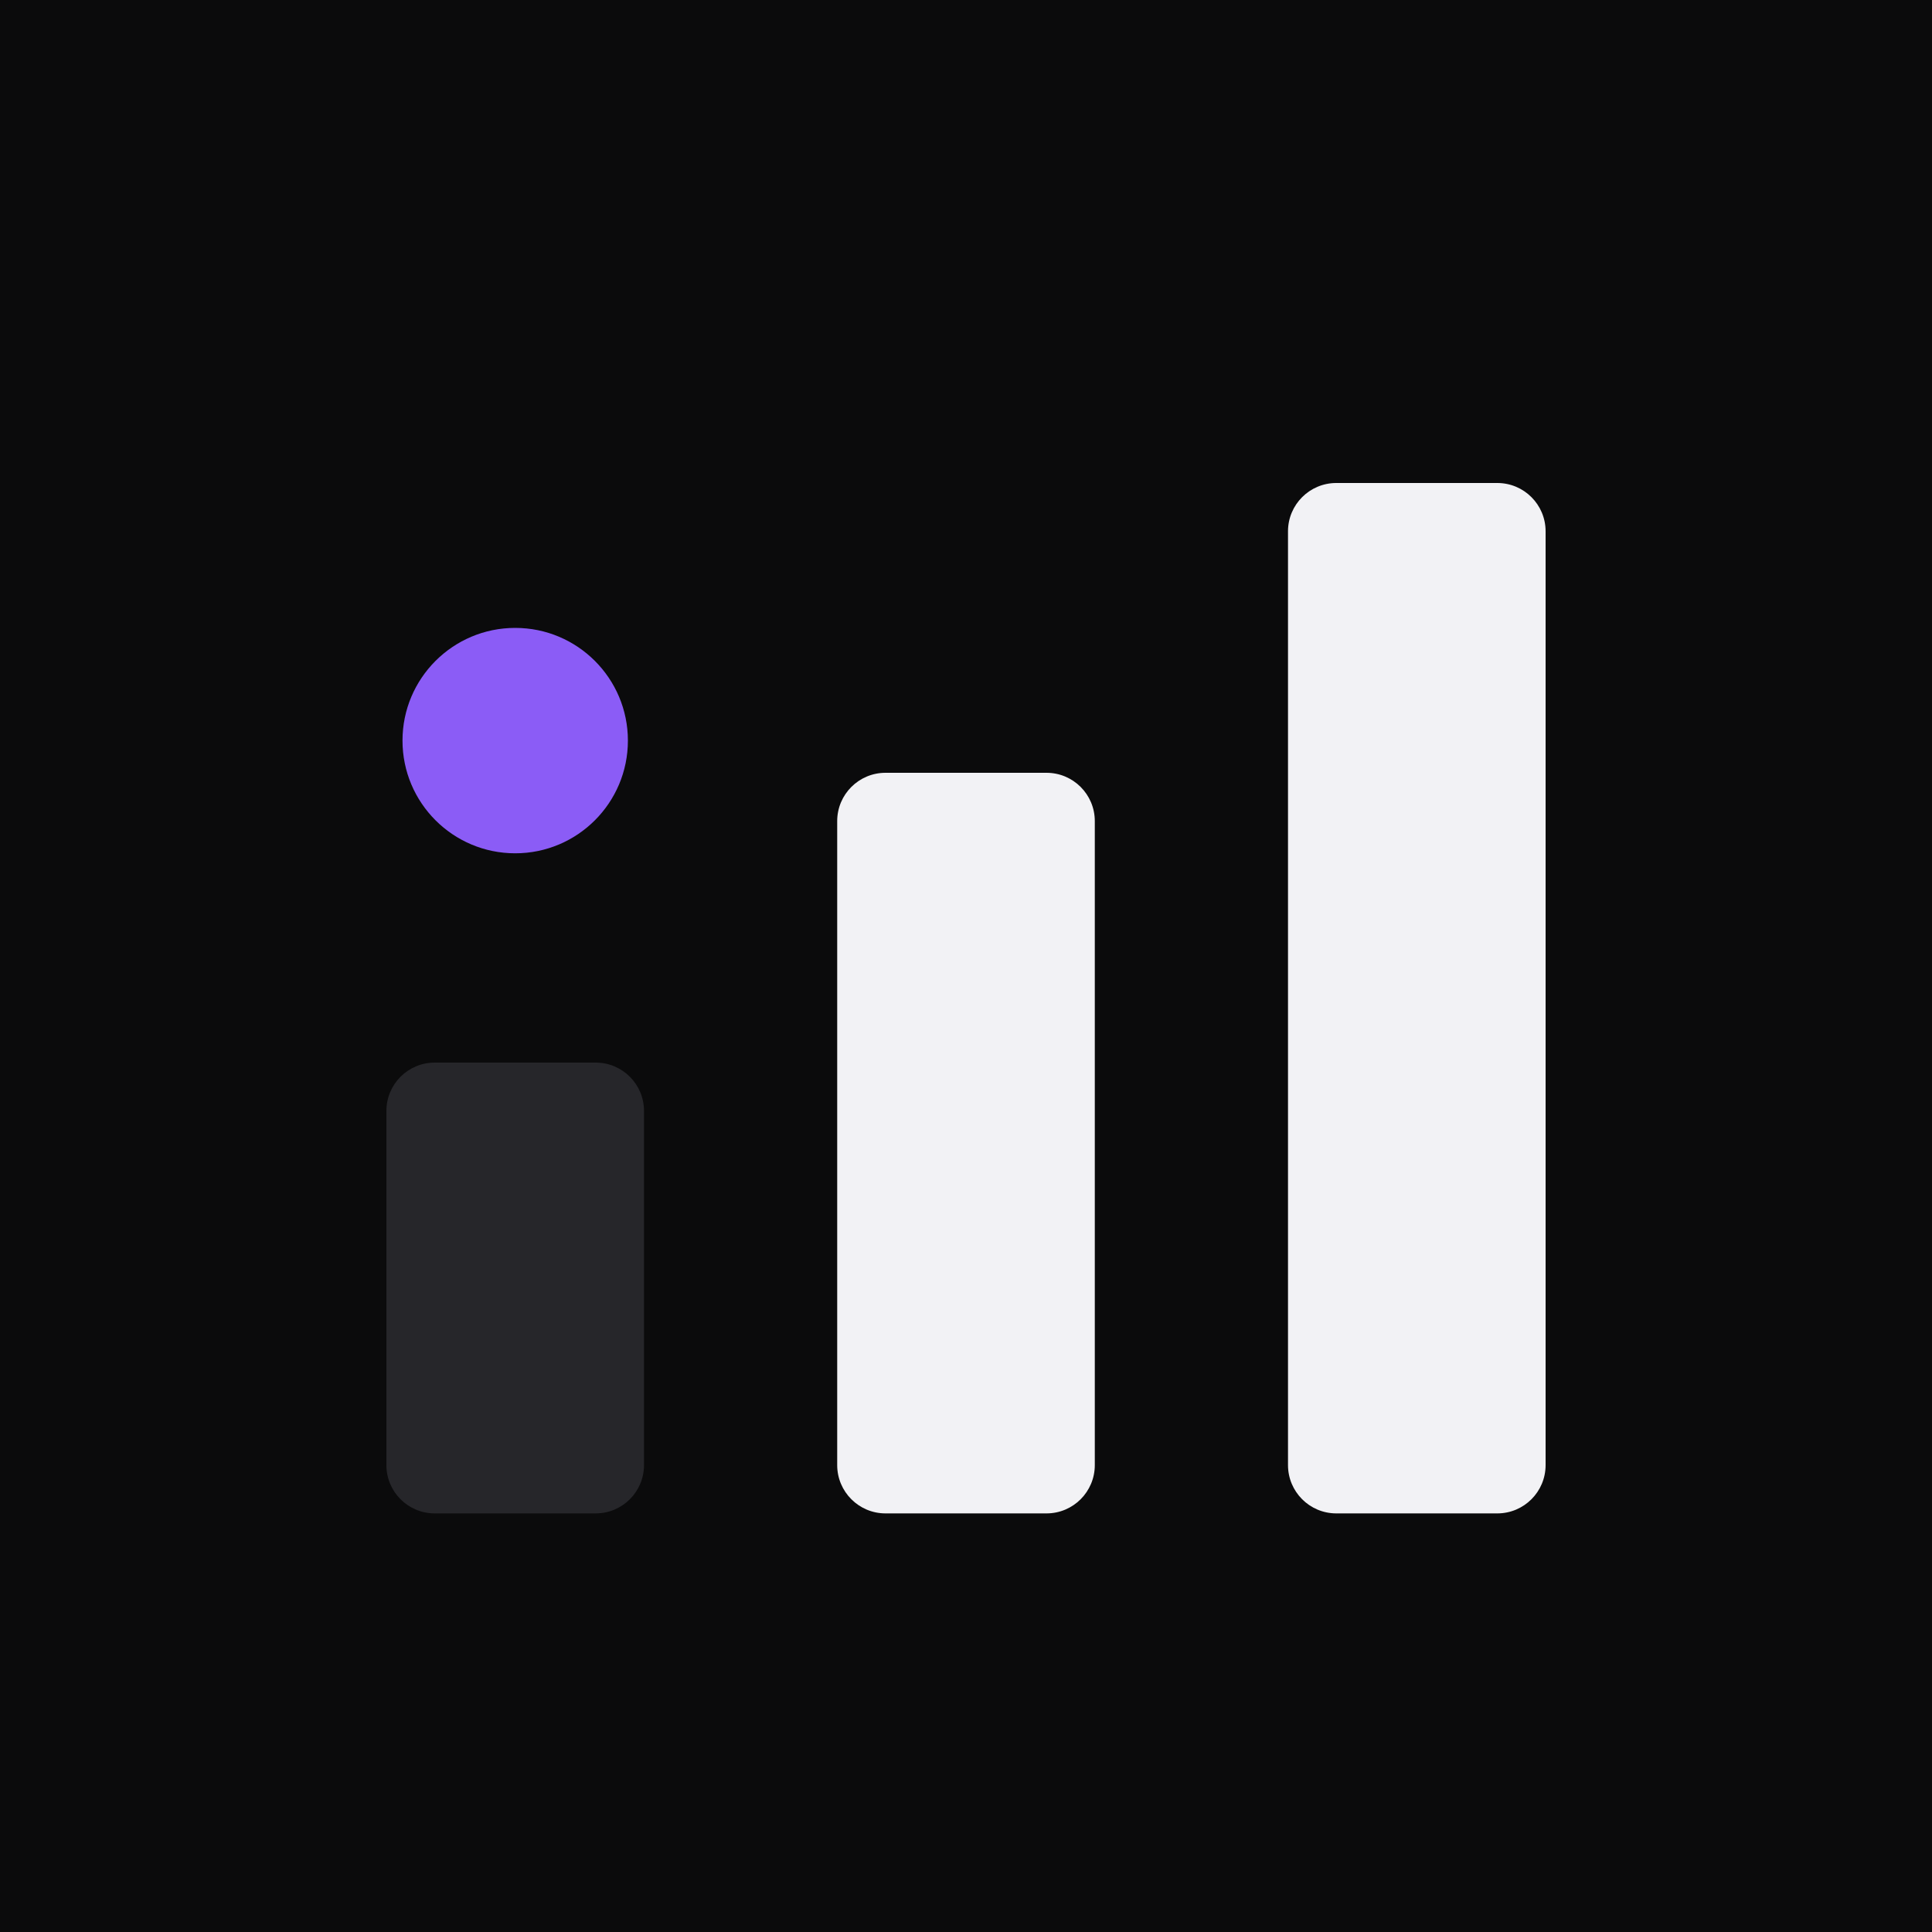
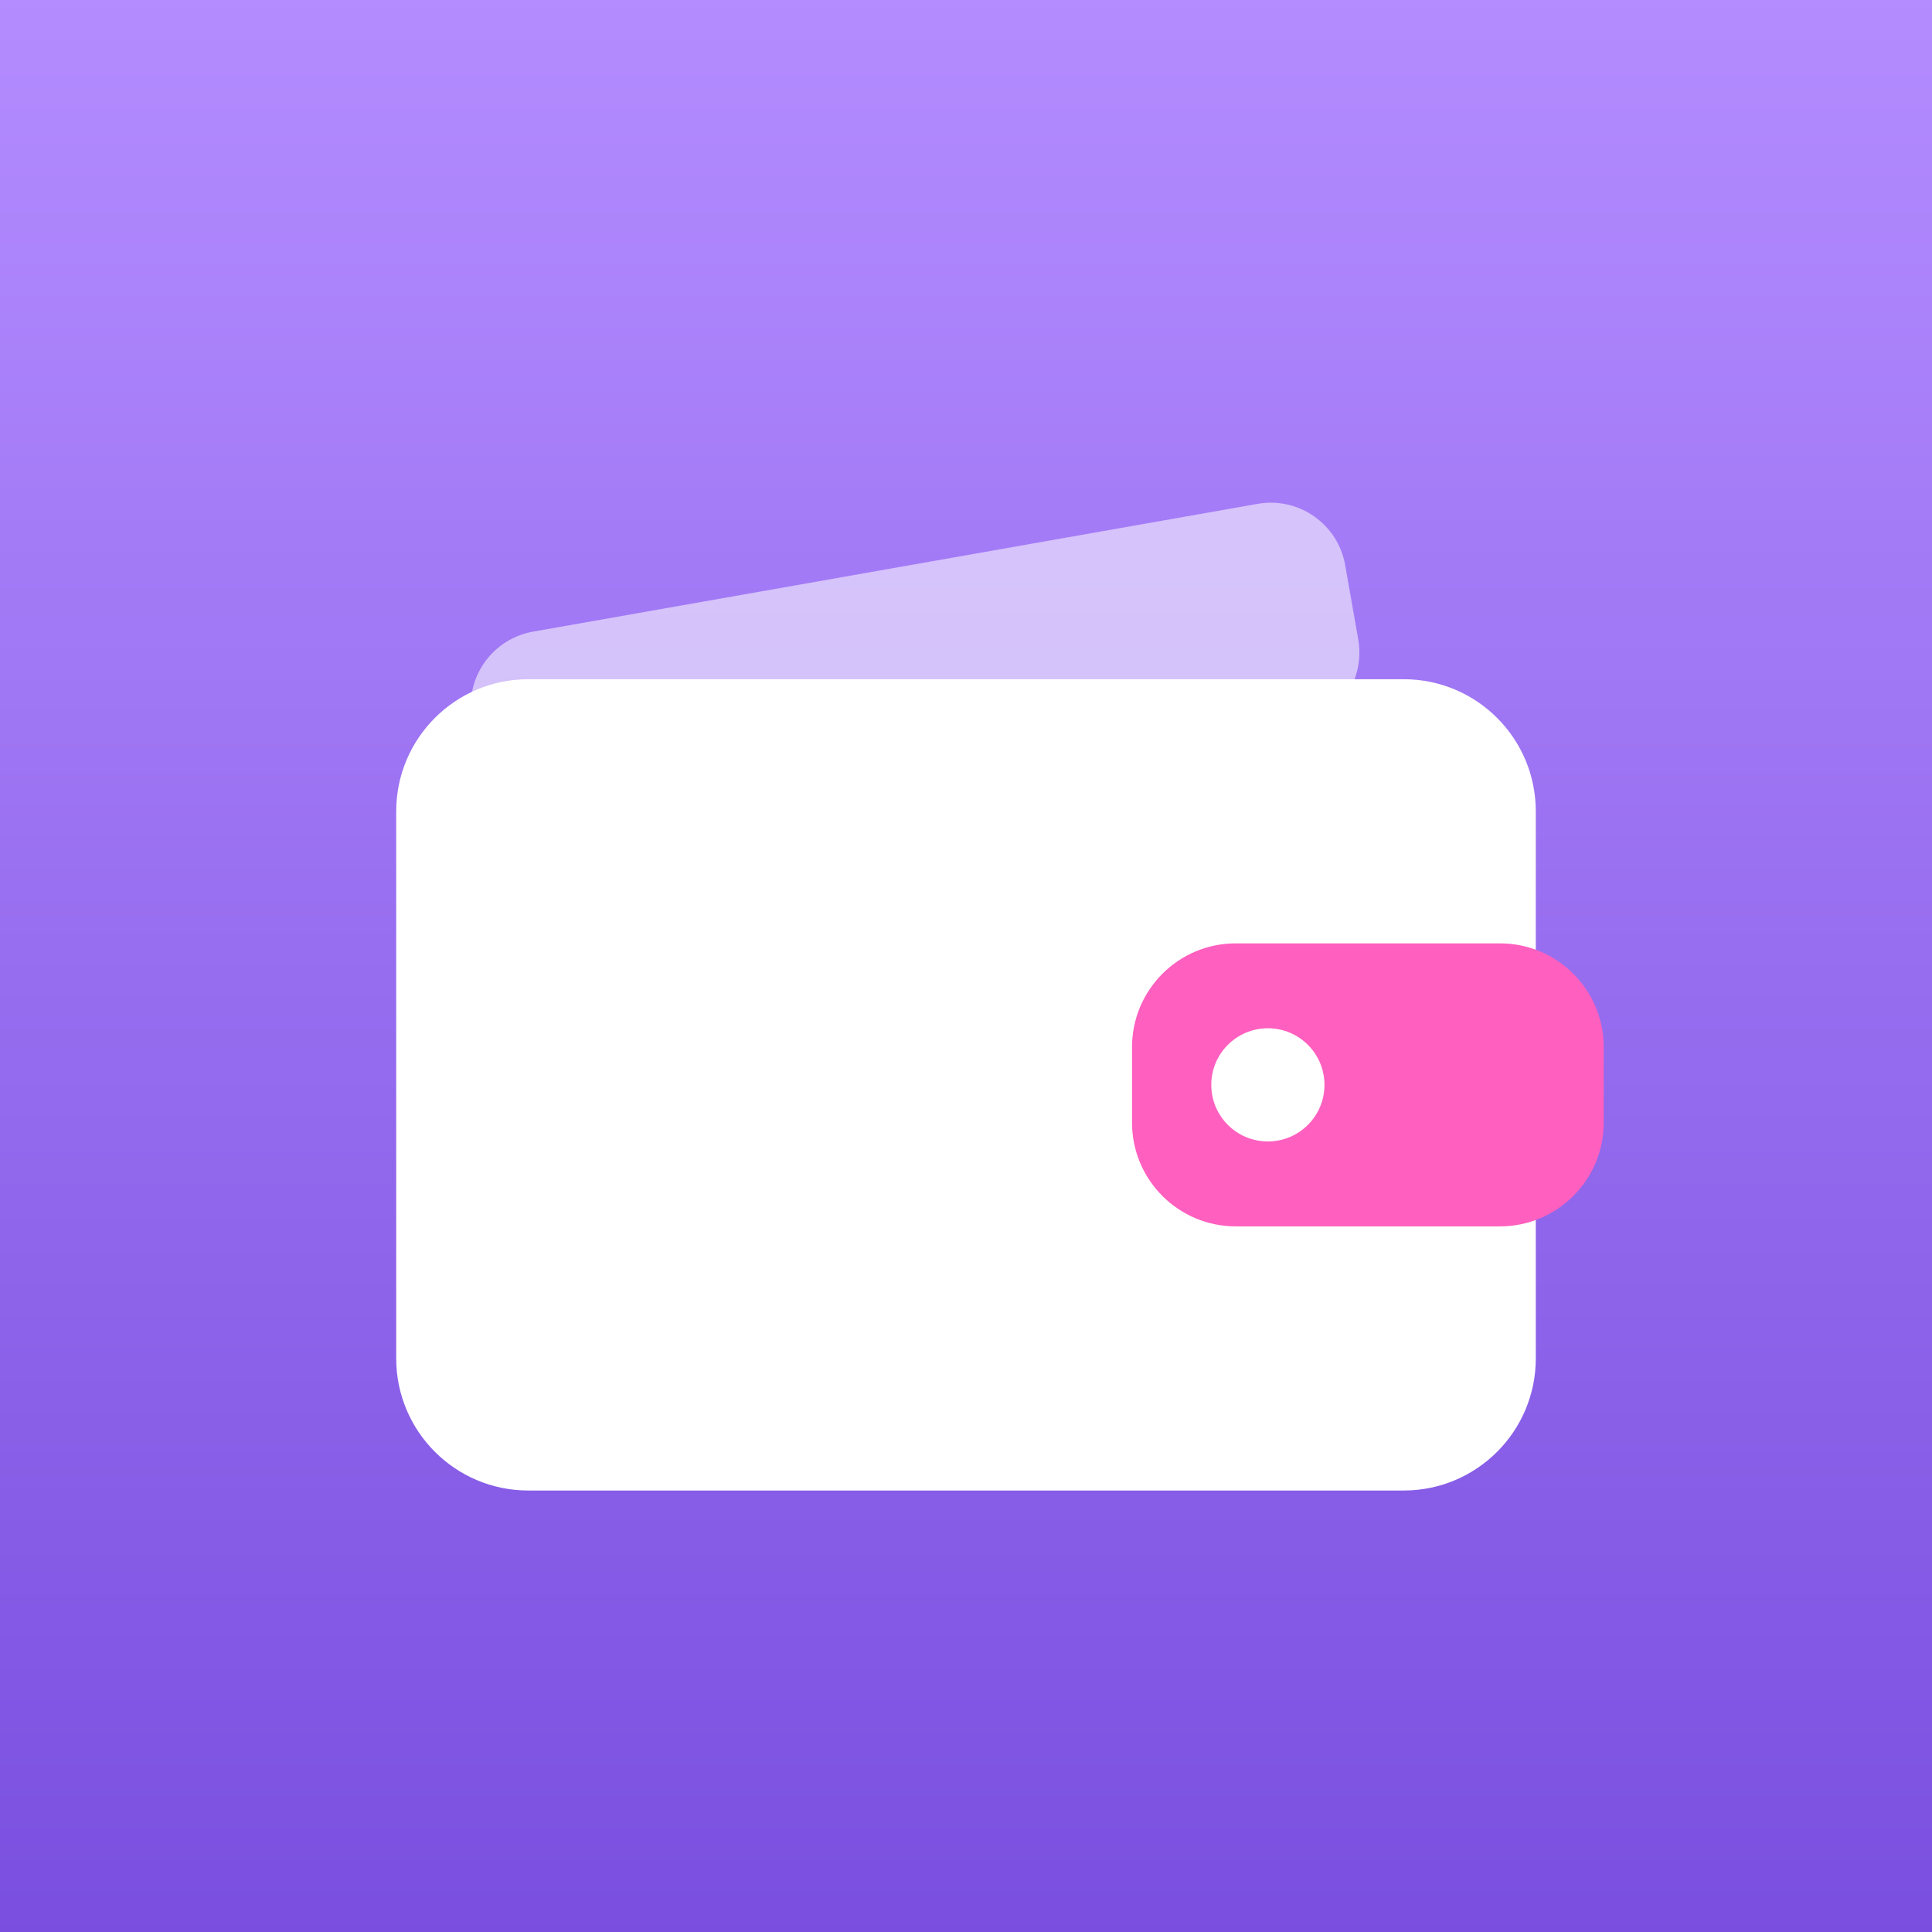
- <svg xmlns="http://www.w3.org/2000/svg" viewBox="0 0 120 120">
-   <rect width="120" height="120" fill="#0b0b0c" />
-   <rect x="24" y="66" width="16" height="28" rx="3" fill="#26262a" />
-   <rect x="52" y="48" width="16" height="46" rx="3" fill="#f2f2f5" />
-   <rect x="80" y="30" width="16" height="64" rx="3" fill="#f2f2f5" />
-   <circle cx="32" cy="46" r="7" fill="#8b5cf6" />
+ <svg xmlns="http://www.w3.org/2000/svg" viewBox="0 0 1024 1024">
+   <defs>
+     <linearGradient id="bg" x1="0" y1="0" x2="0" y2="1">
+       <stop offset="0" stop-color="#b48cff" />
+       <stop offset="1" stop-color="#7a4fe0" />
+     </linearGradient>
+   </defs>
+   <rect width="1024" height="1024" fill="url(#bg)" />
+   <rect x="250" y="300" width="470" height="120" rx="40" fill="#ffffff" opacity=".55" transform="rotate(-10 485 360)" />
+   <rect x="210" y="360" width="604" height="430" rx="70" fill="#ffffff" />
+   <rect x="600" y="500" width="250" height="150" rx="55" fill="#ff5fbf" />
+   <circle cx="672" cy="575" r="30" fill="#ffffff" />
</svg>
